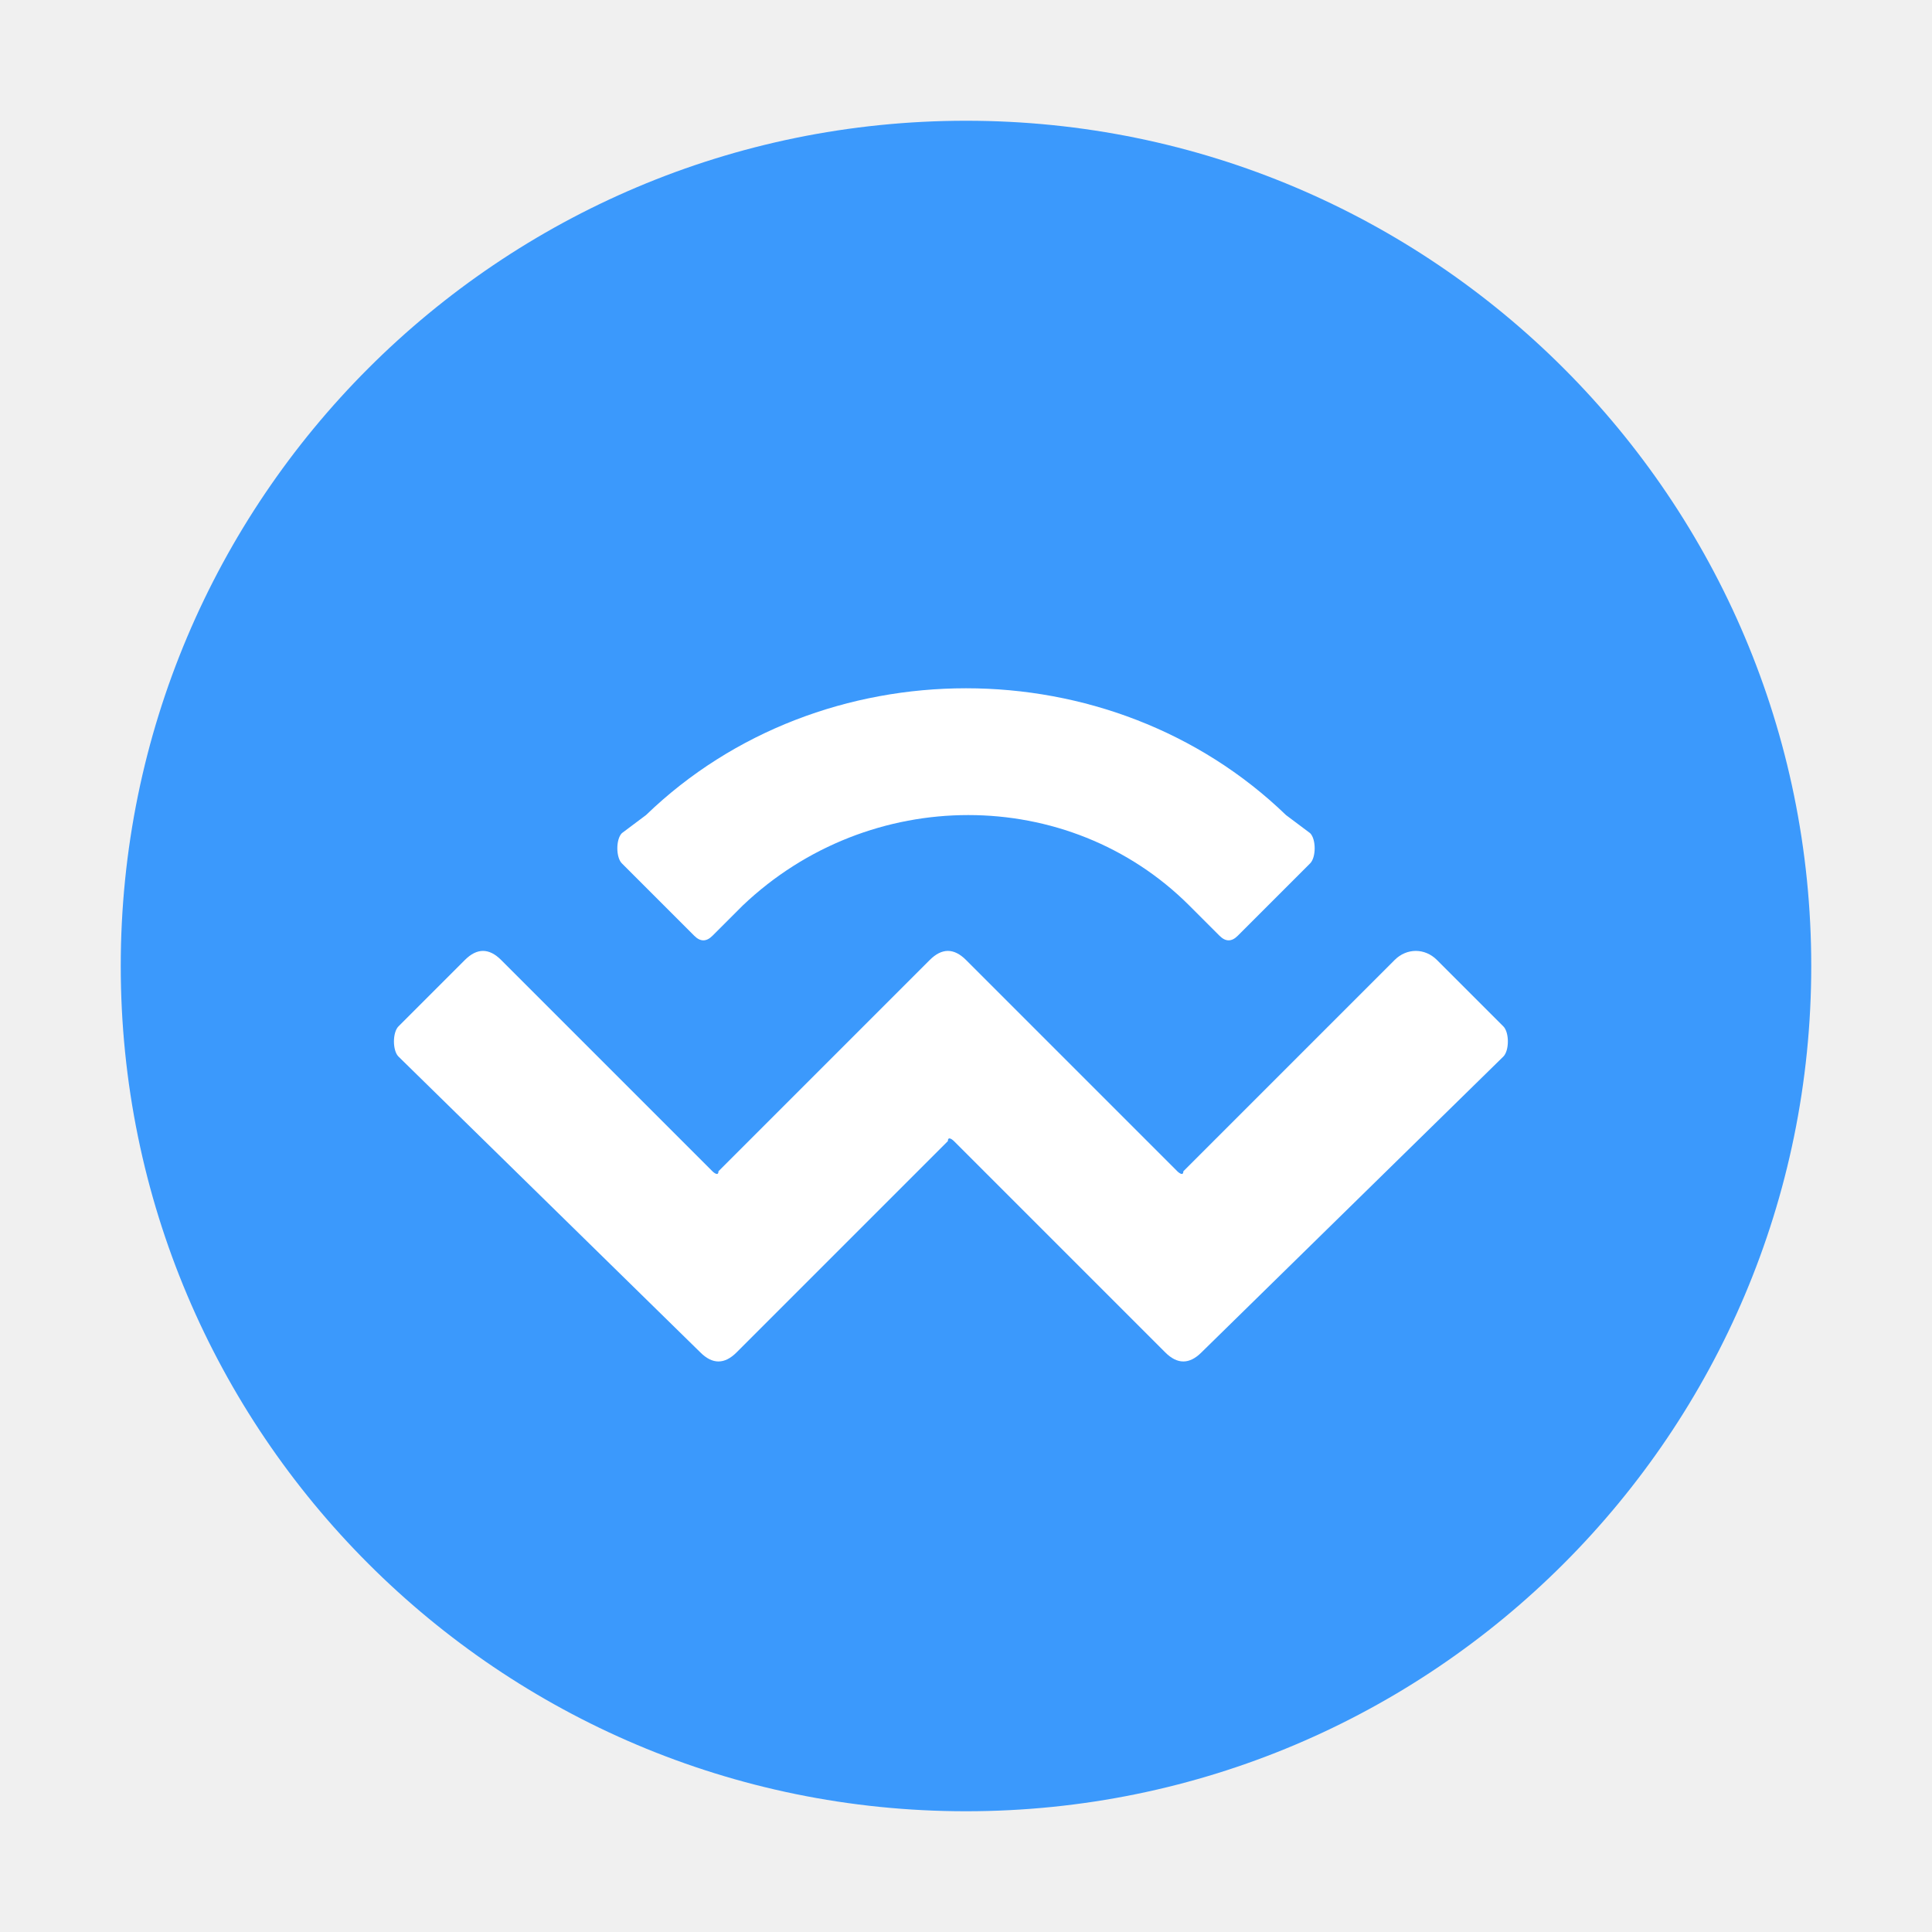
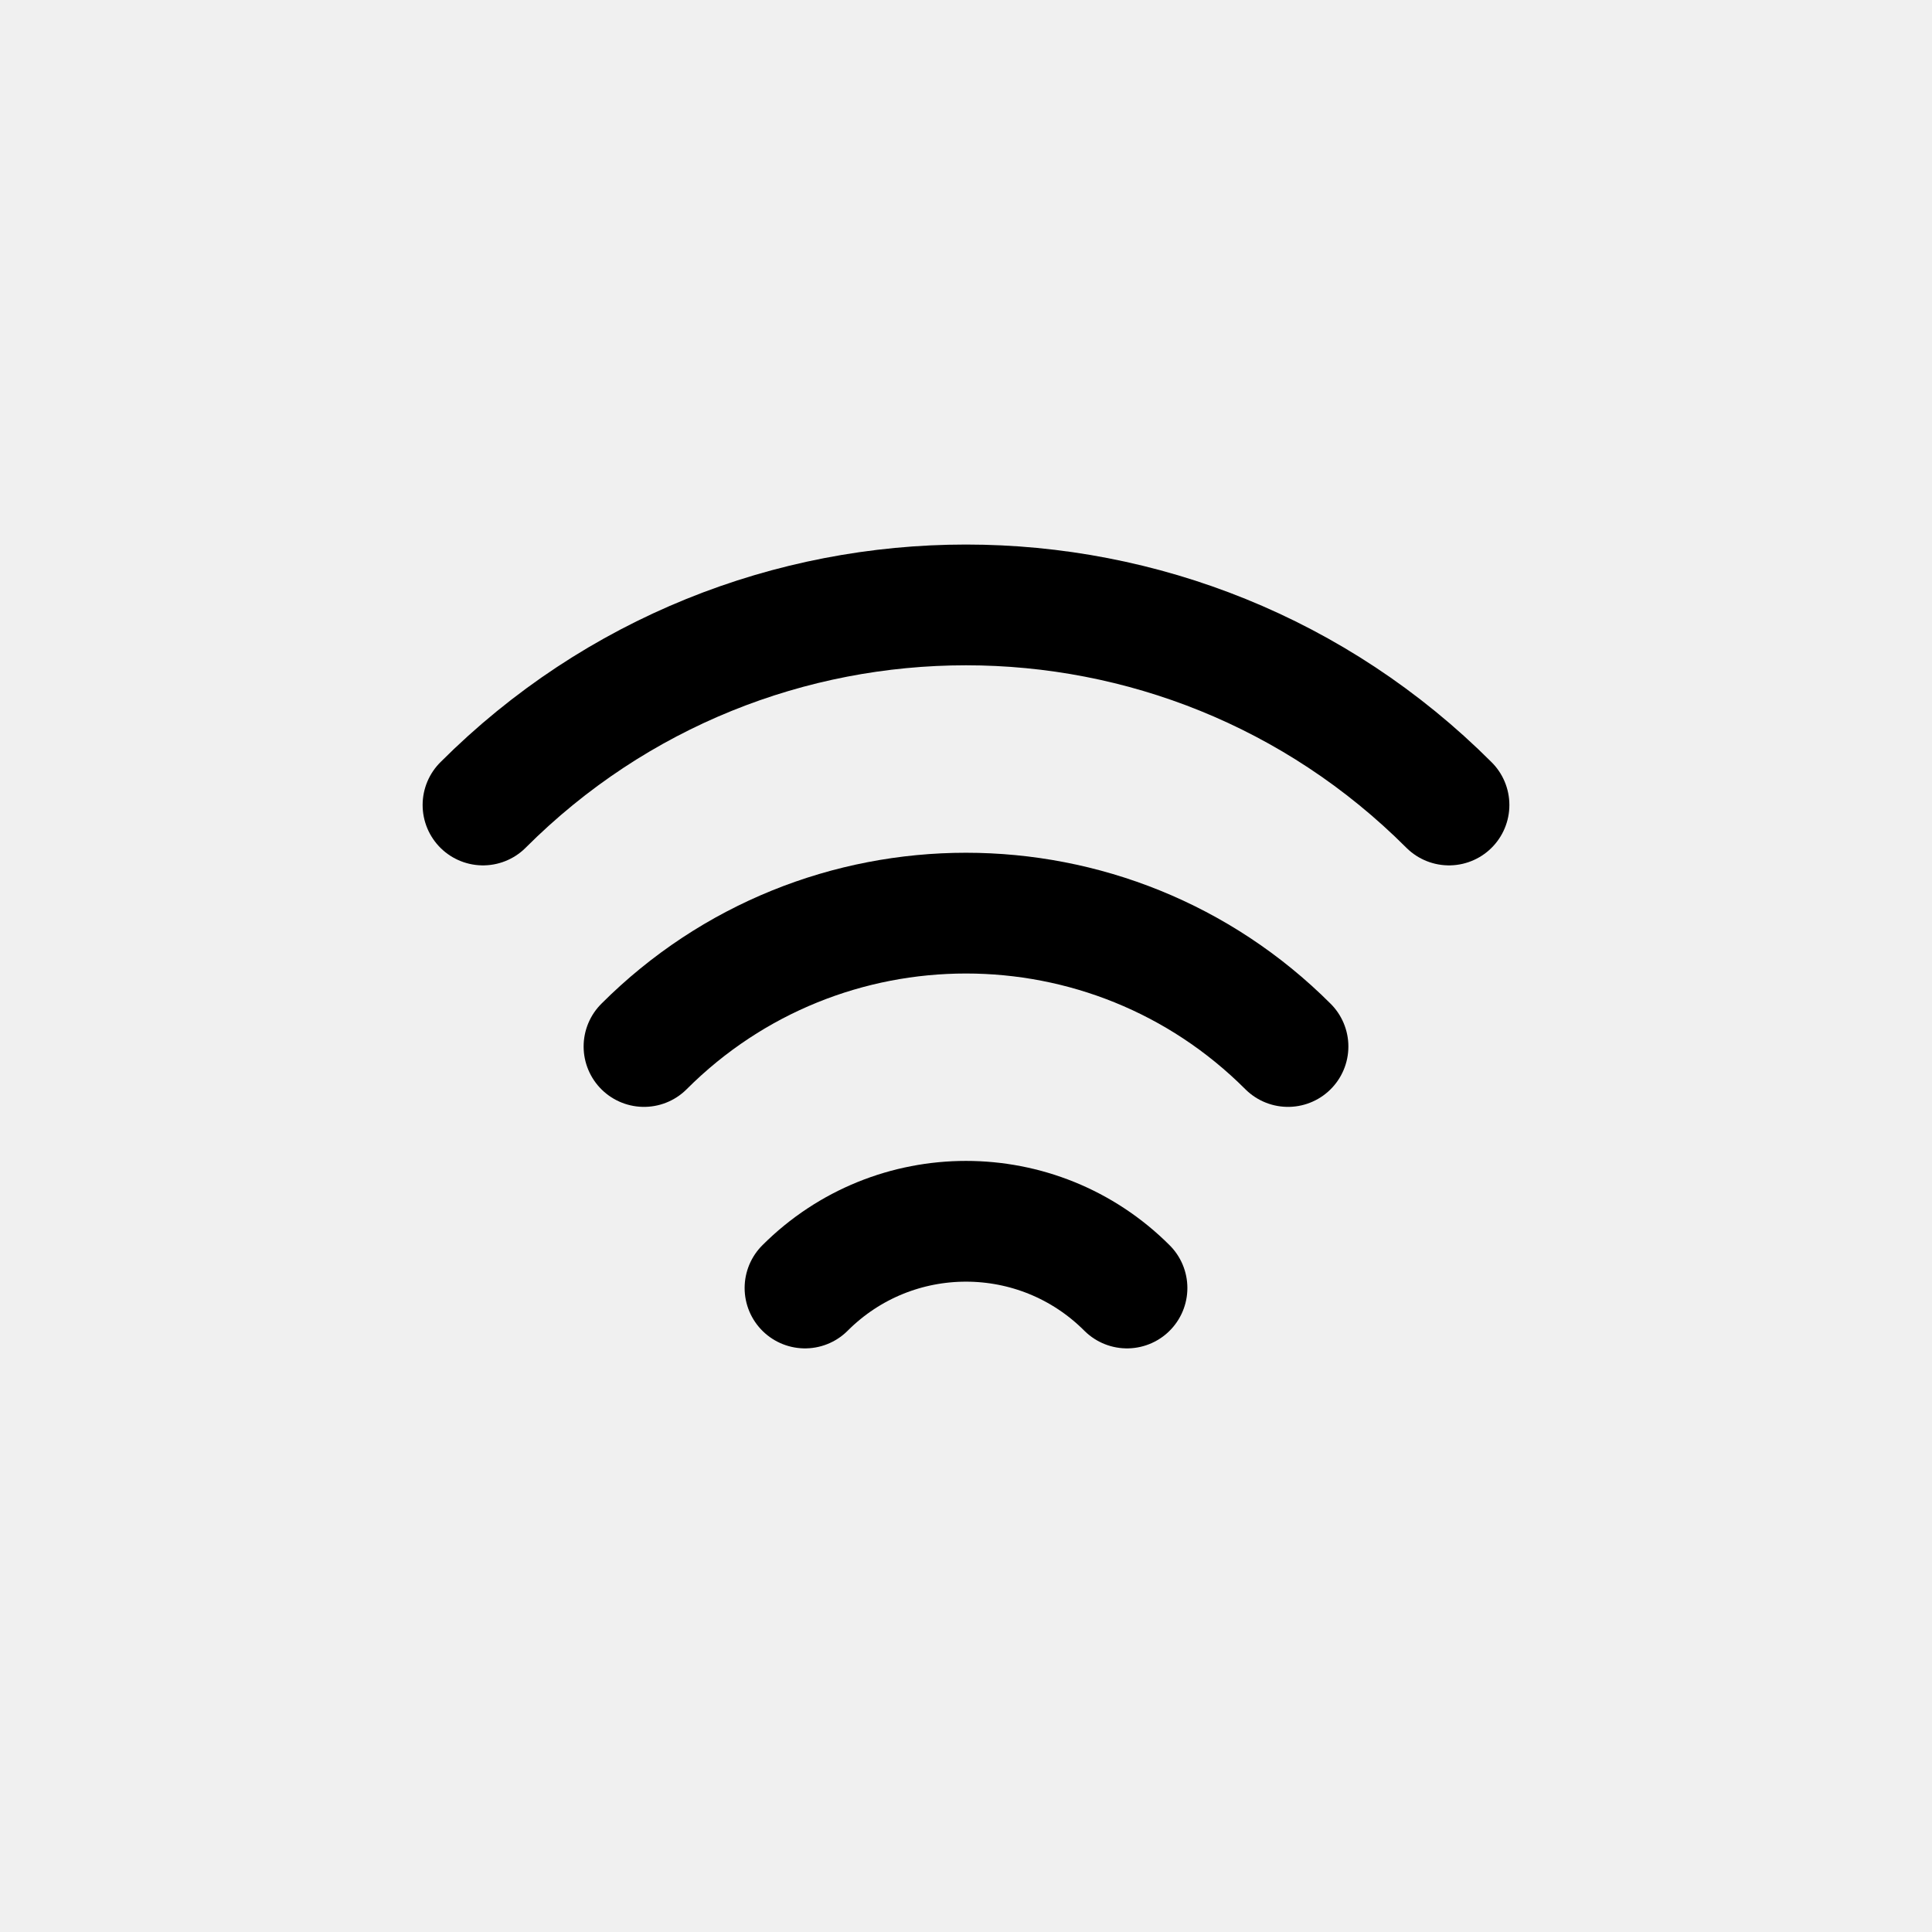
- <svg xmlns="http://www.w3.org/2000/svg" width="32" height="32" viewBox="0 0 32 32" fill="none">
-   <circle cx="16" cy="16" r="14" fill="#3B99FC" />
-   <path d="M10.7 13.5c2.9-2.8 7.7-2.8 10.6 0l.4.3c.1.1.1.4 0 .5l-1.2 1.2c-.1.1-.2.1-.3 0l-.5-.5c-2-2-5.3-2-7.4 0l-.5.5c-.1.1-.2.1-.3 0l-1.2-1.2c-.1-.1-.1-.4 0-.5l.4-.3zm13.1 2.4l1.1 1.1c.1.1.1.4 0 .5l-5 4.9c-.2.2-.4.2-.6 0l-3.5-3.5c0 0-.1-.1-.1 0l-3.5 3.5c-.2.2-.4.2-.6 0l-5-4.9c-.1-.1-.1-.4 0-.5l1.1-1.1c.2-.2.4-.2.6 0l3.5 3.5c0 0 .1.1.1 0l3.5-3.5c.2-.2.4-.2.6 0l3.5 3.5c0 0 .1.1.1 0l3.5-3.5c.2-.2.5-.2.7 0z" fill="white" />
+ <svg xmlns="http://www.w3.org/2000/svg" width="24" height="24" viewBox="0 0 24 24" fill="none">
+   <path d="M6 10C9.314 6.686 14.686 6.686 18 10" stroke="currentColor" stroke-width="1.5" stroke-linecap="round" />
+   <path d="M8 13C10.209 10.791 13.791 10.791 16 13" stroke="currentColor" stroke-width="1.5" stroke-linecap="round" />
+   <path d="M10 16C11.105 14.895 12.895 14.895 14 16" stroke="currentColor" stroke-width="1.5" stroke-linecap="round" />
</svg>
